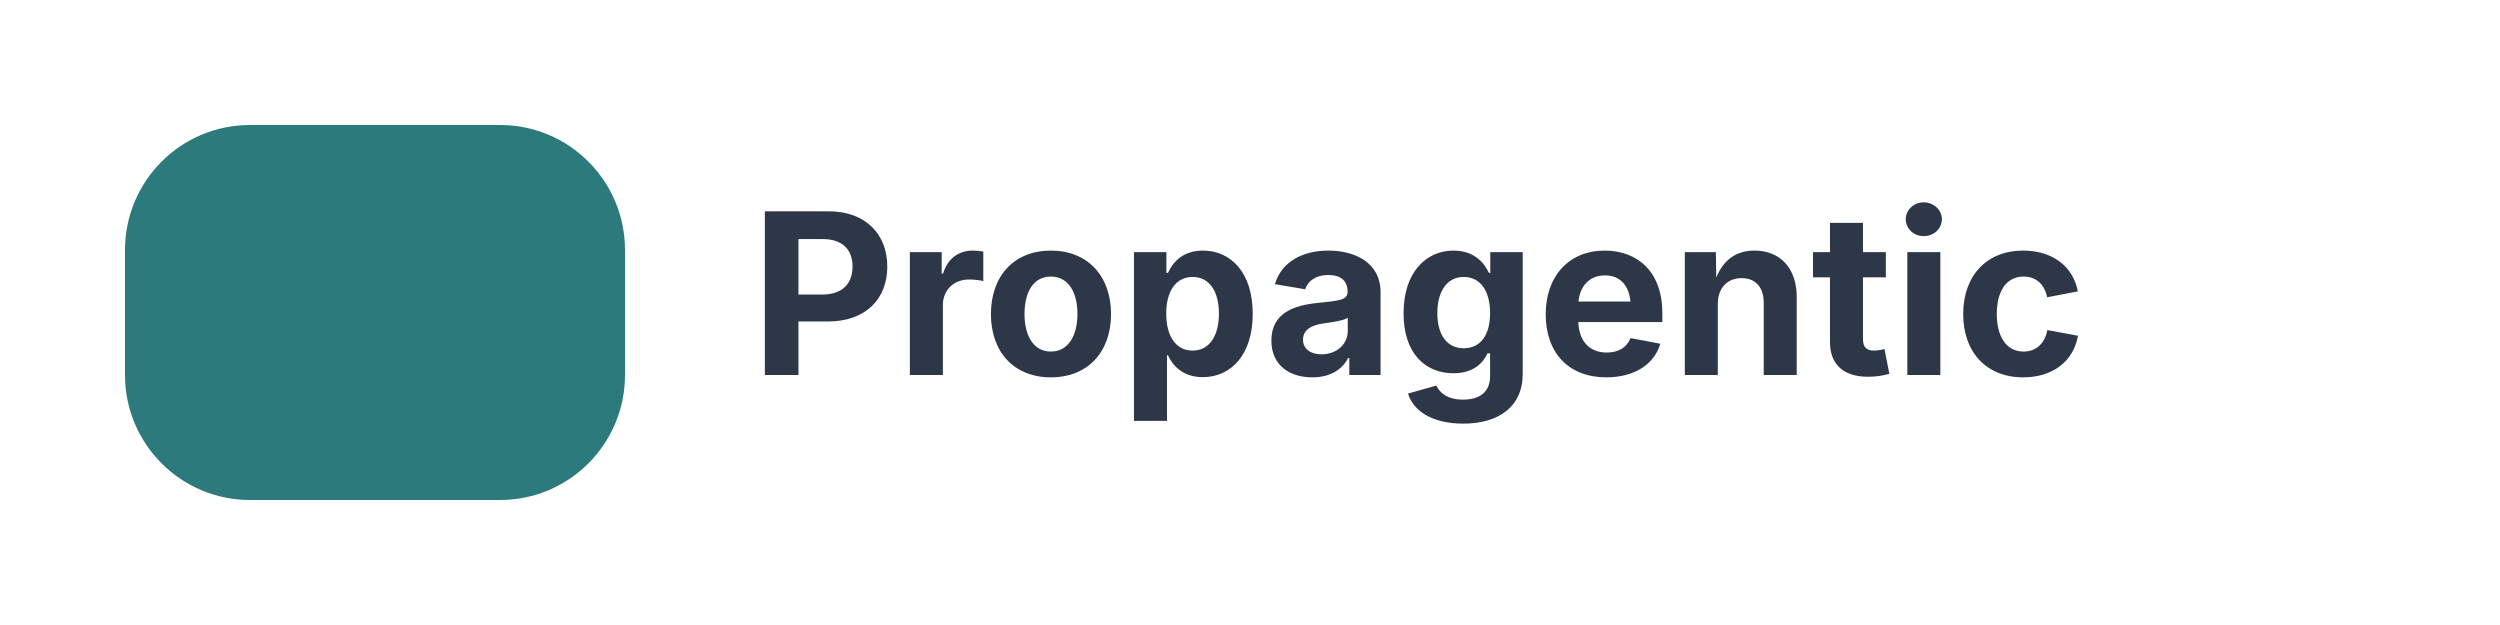
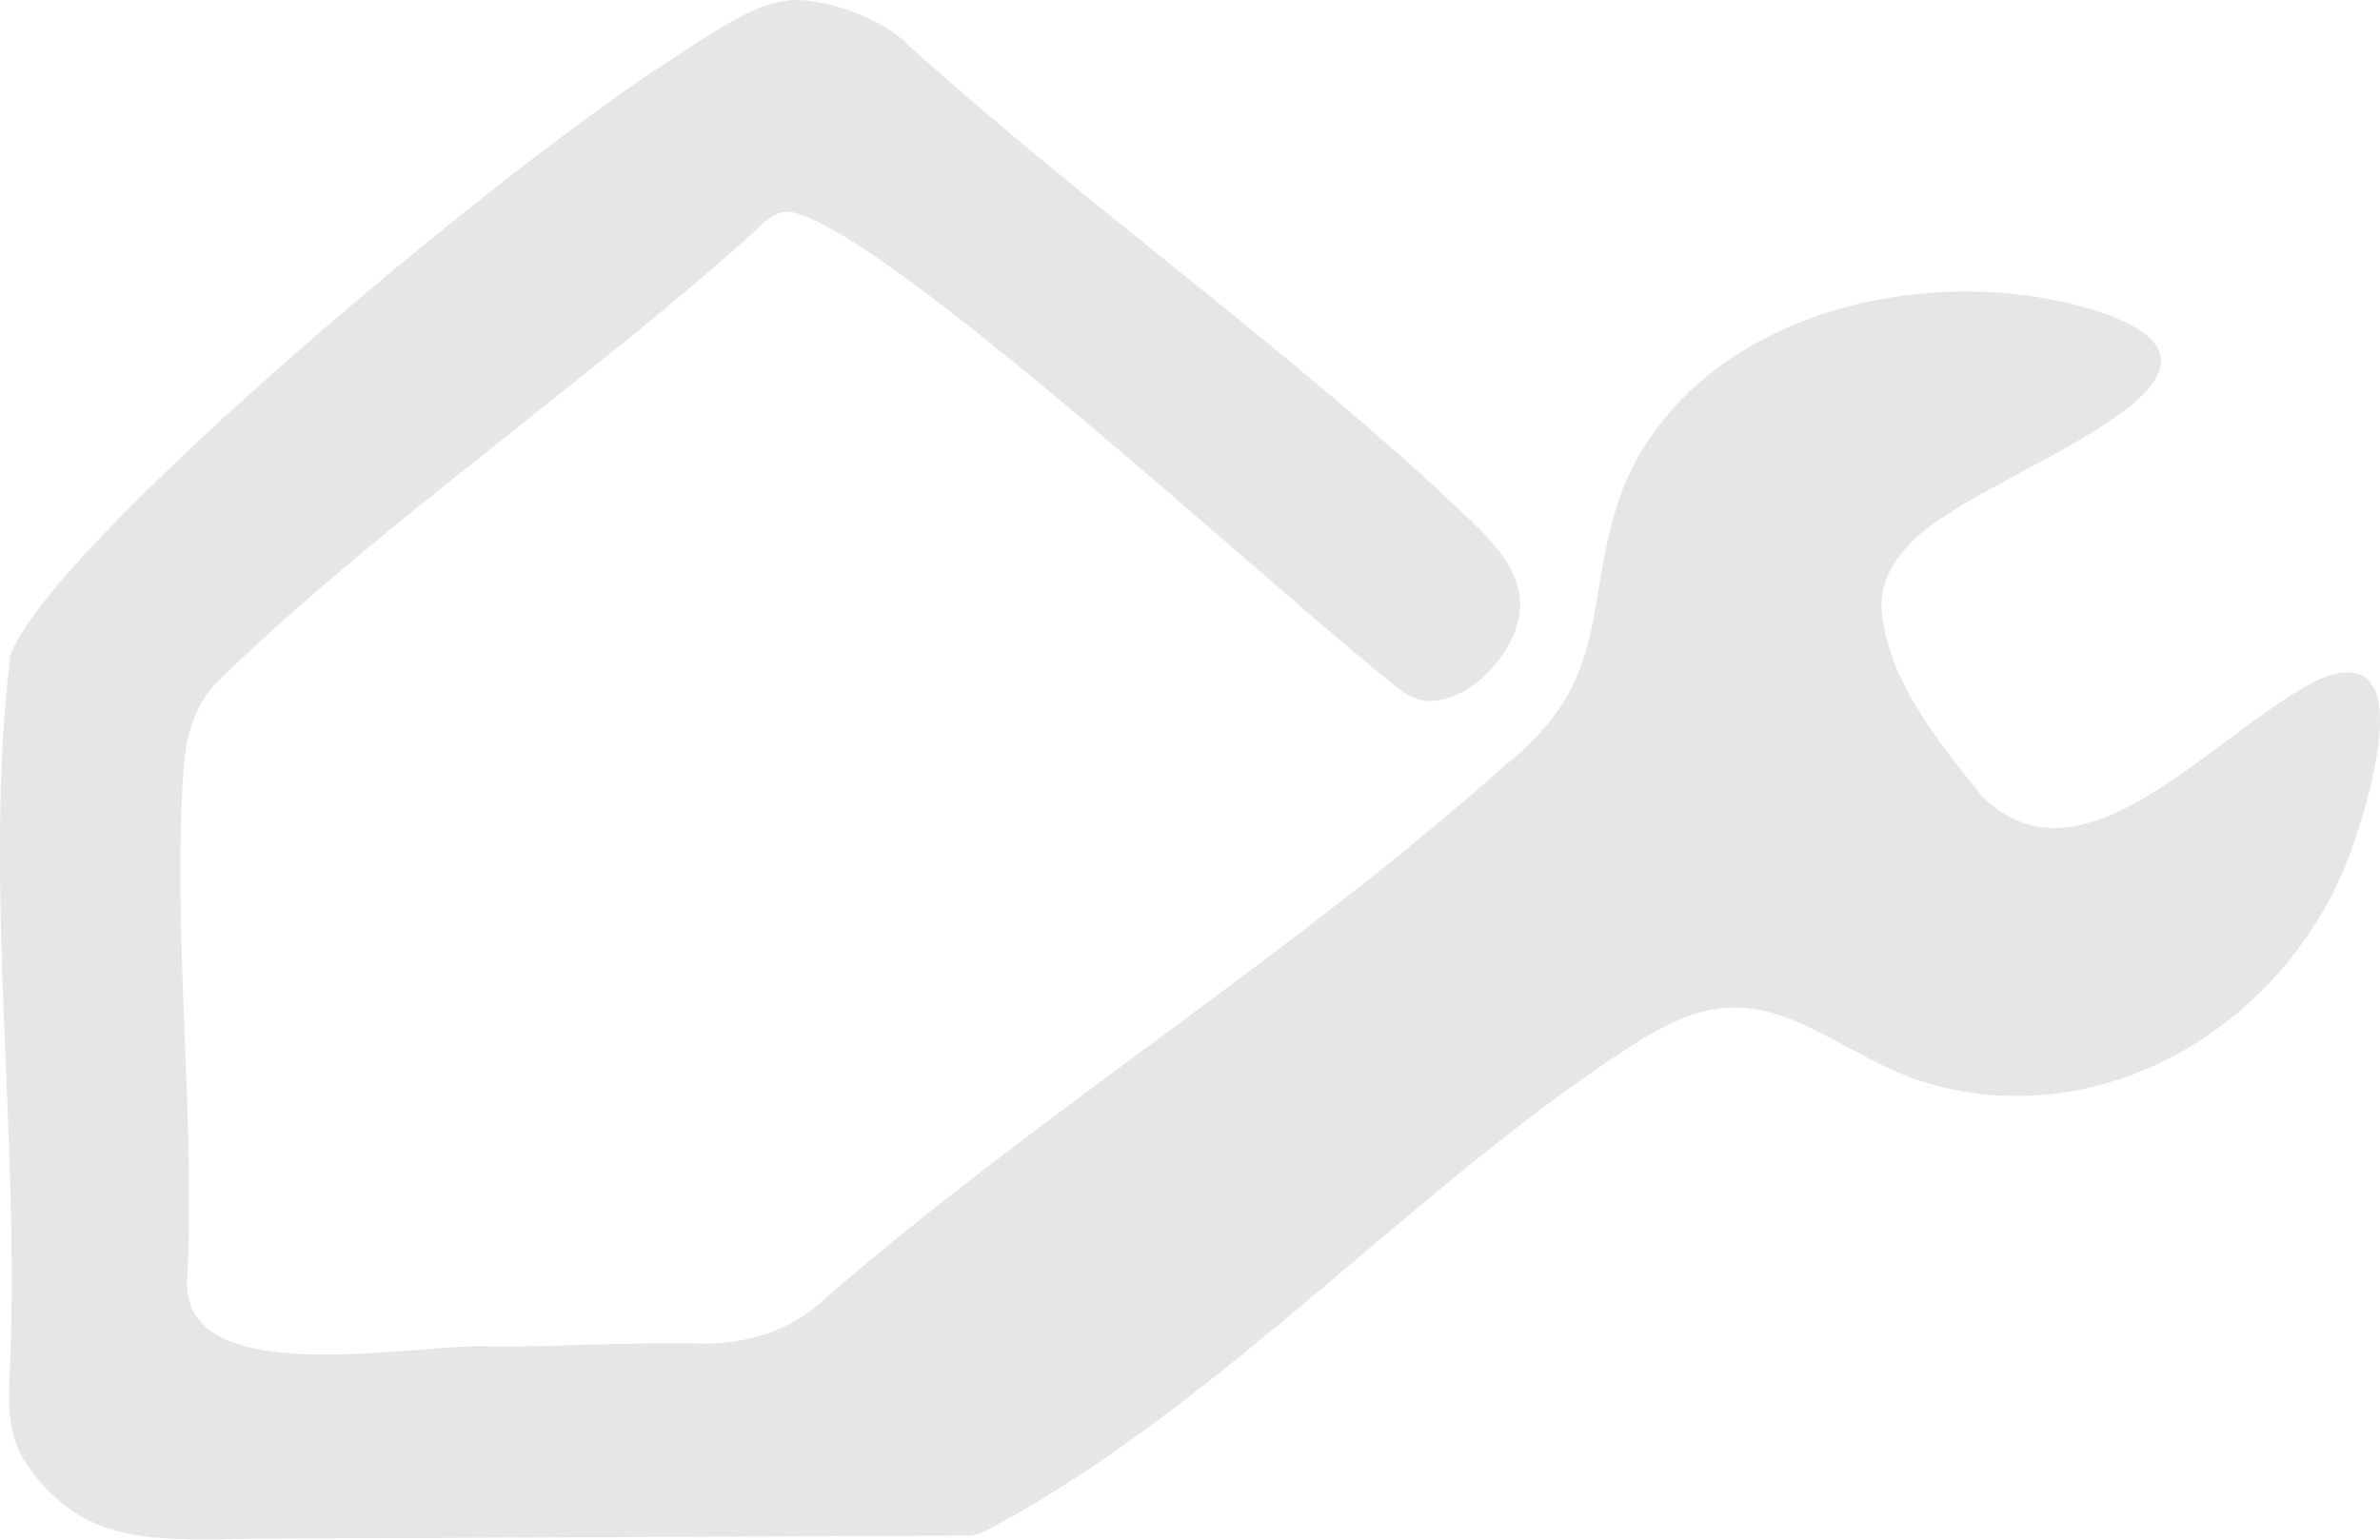
- <svg xmlns="http://www.w3.org/2000/svg" width="200" height="50" viewBox="0 0 200 50" fill="none">
-   <path d="M20 10H40C45.523 10 50 14.477 50 20V30C50 35.523 45.523 40 40 40H20C14.477 40 10 35.523 10 30V20C10 14.477 14.477 10 20 10Z" fill="#2C7A7B" />
-   <text x="60" y="30" fill="#2D3748" font-family="Inter, sans-serif" font-size="18" font-weight="bold">Propagentic</text>
+ <svg xmlns="http://www.w3.org/2000/svg" id="Layer_1" viewBox="0 0 942.17 609.54">
+   <defs>
+     <style>.cls-1{fill:#e6e6e6;}</style>
+   </defs>
+   <path class="cls-1" d="M314.54,0c12.72-.1,34.34,6.79,45.16,18.02,67.53,60.97,144.76,116.01,211.32,177.5,13.79,13.84,35.81,29.22,29.69,51.53-3.95,13.9-17.6,27.84-30.1,29.95-11.91,2.93-18.52-6.3-26.96-12.42-55.91-46.52-166-147.08-214.61-173.95-16.85-9.05-20.23-9.47-31.29,1.86-67.37,60.45-146.3,114.19-210.44,176.2-10.15,9.65-14.05,23.02-14.68,36.75-4.43,63.48,4.64,134.83,1.59,199.03-5.47,48.7,93.28,26.49,120.69,28.75,28.31-.04,56.14-1.89,84.66-1.2,17.53-.17,34.33-5.63,47.06-17.86,84.55-73.44,185.98-136.64,268.82-210.86,44.36-34.97,30.25-65.07,47.18-110.36,29.1-70.05,122.86-91.47,190.15-68.91,65.54,23.39-28.17,56.72-63.1,80.41-12.41,7.56-25.12,20.46-24.89,35.43,1.45,27.83,21.87,53.07,39.68,75.25,39.49,39.28,89.3-22.68,132-45.39,43.32-19.97,20.31,50.95,13.2,70.11-20.89,54.18-73.97,94.9-132.95,94.11-8.96-.12-18.03-1.17-26.83-3.26-35.1-7.64-58.57-36.09-90.61-31.21-12.72,1.8-26.54,9.97-37.47,17.22-81.31,53.5-154.93,134.96-240.85,183.56-5.77,2.89-12.41,7.7-17.26,7.77-22.75.11-202.61.87-282.49,1.22-43.04.81-69.99,2.36-92.26-31.9-4.93-9.09-5.78-19.7-5.3-29.87,4.94-93.9-10.68-195.3.39-287.83,10.02-29.01,100.1-112.09,180.97-176.56,25.41-20.26,49.92-38.68,70.74-52.99,27.59-17.88,42.18-28.93,57.76-30.09h1.02Z" />
</svg>
